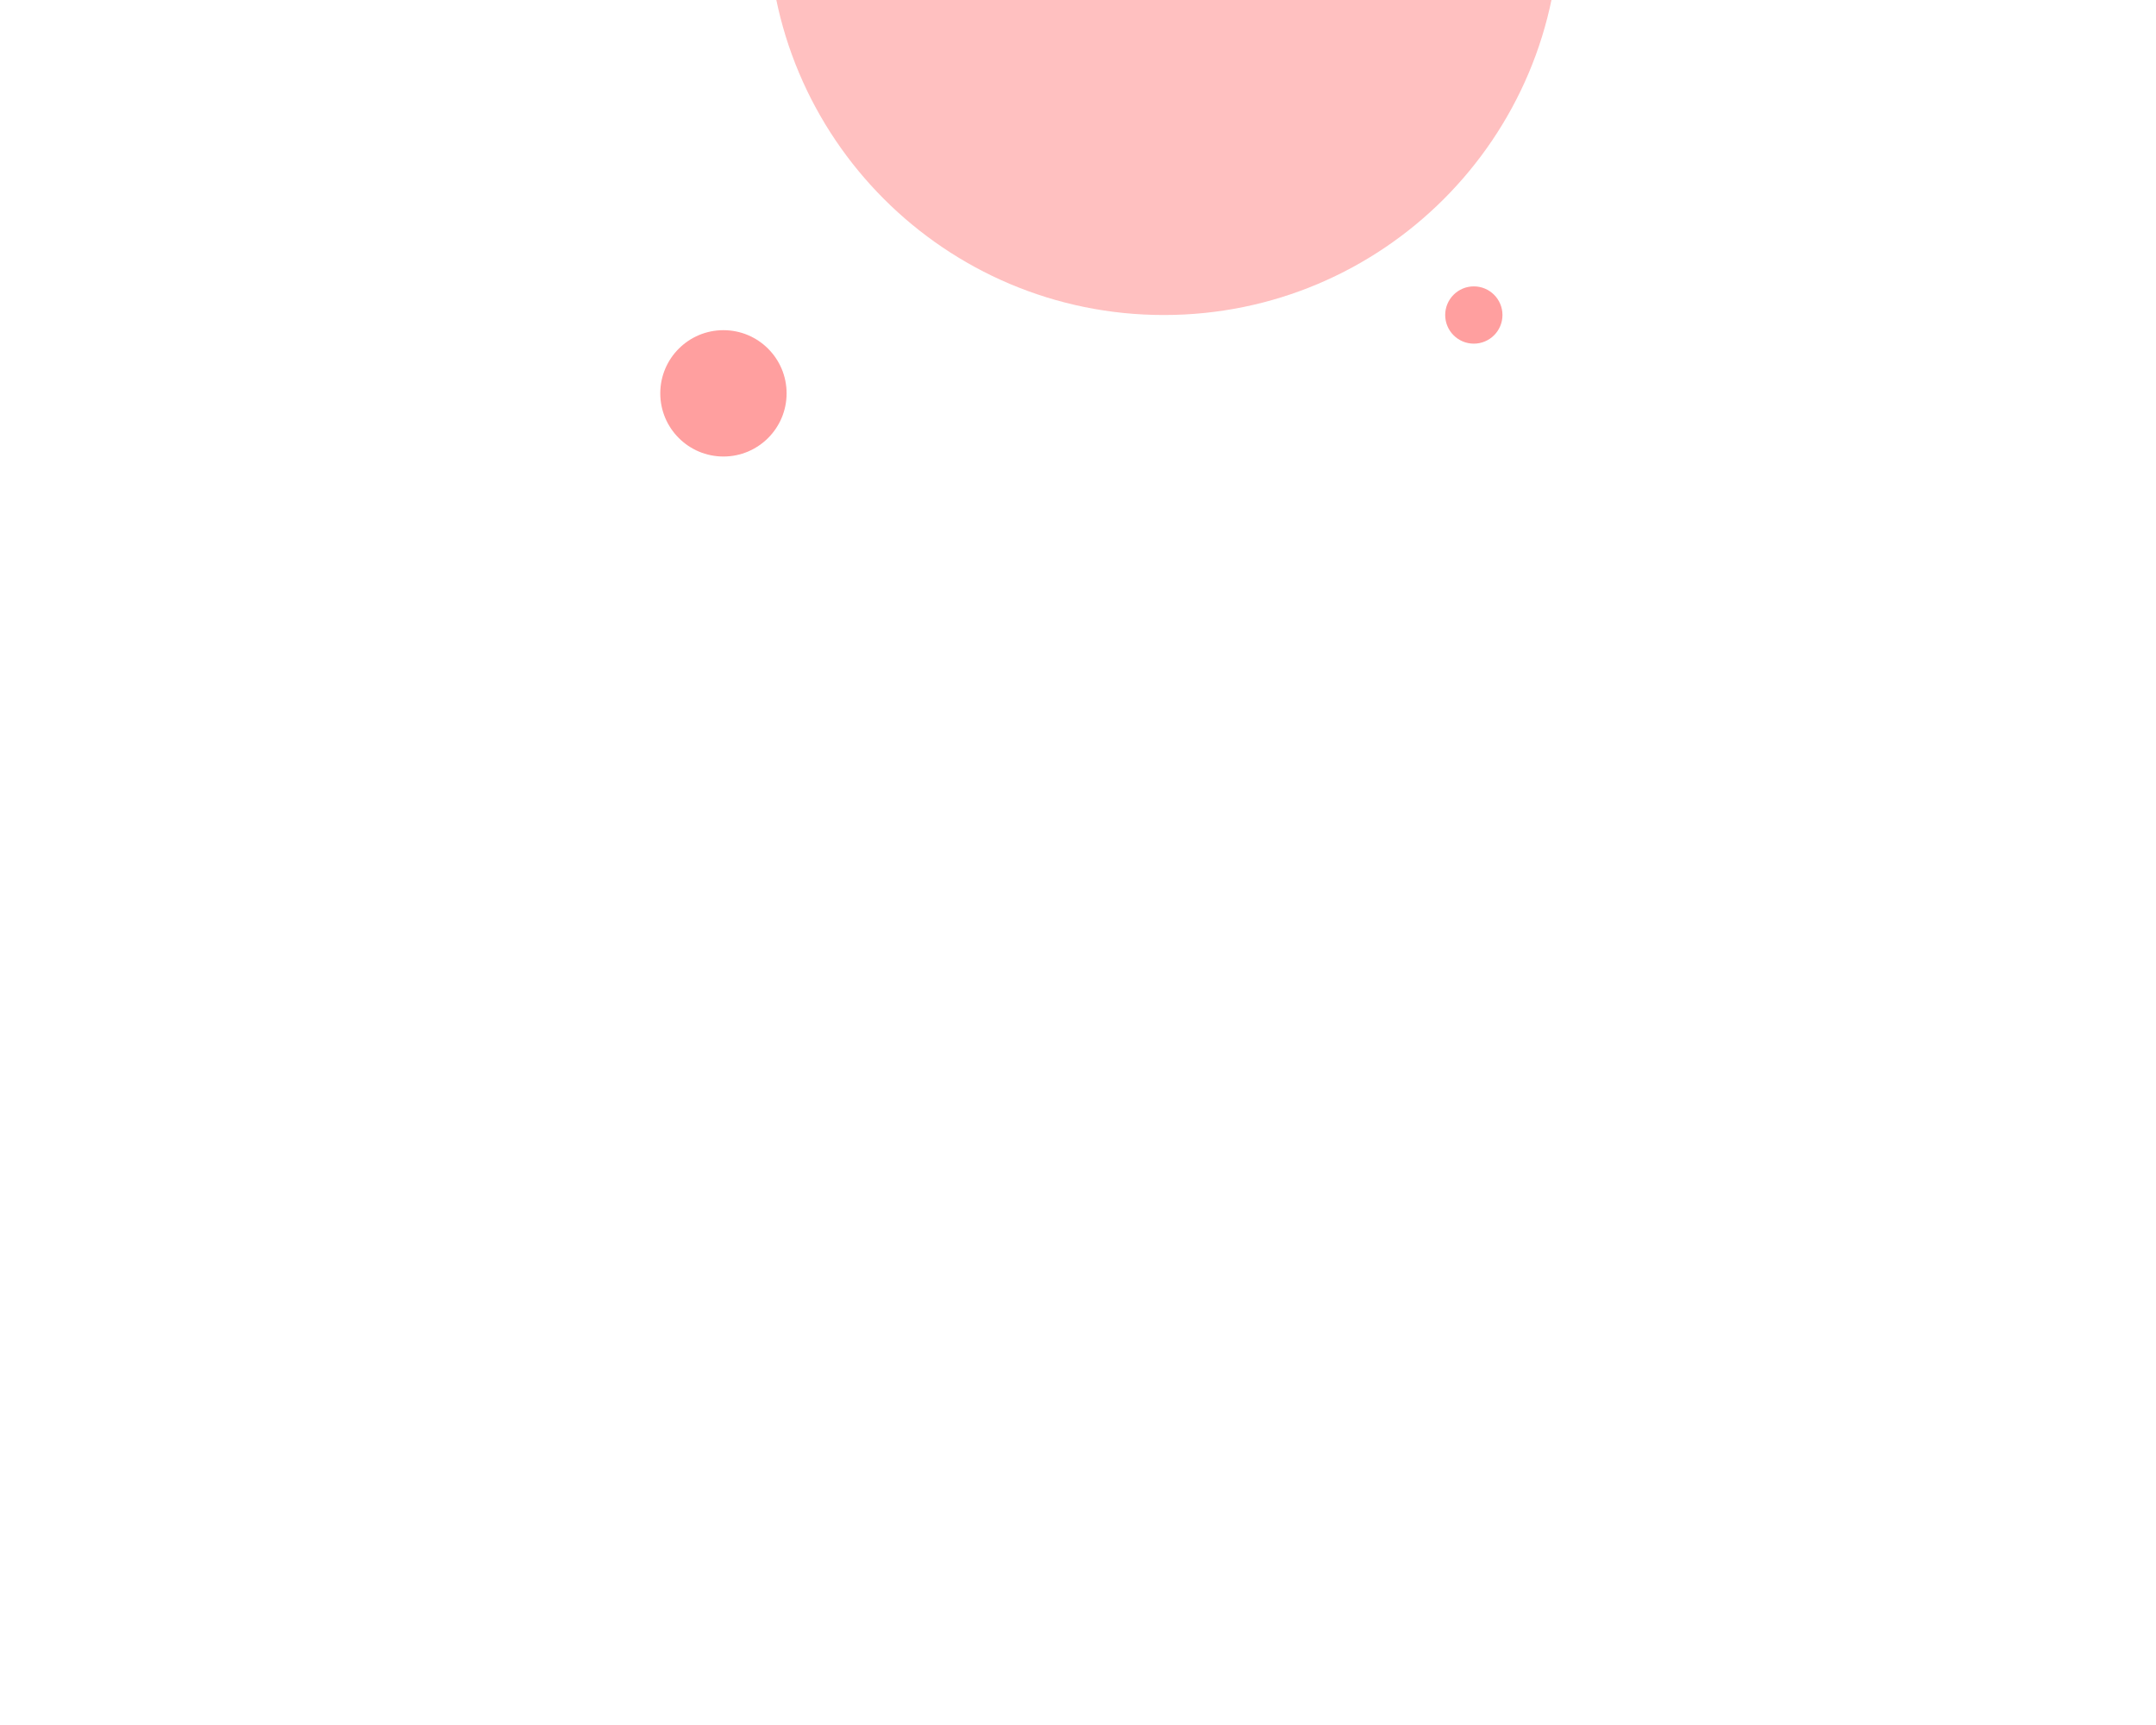
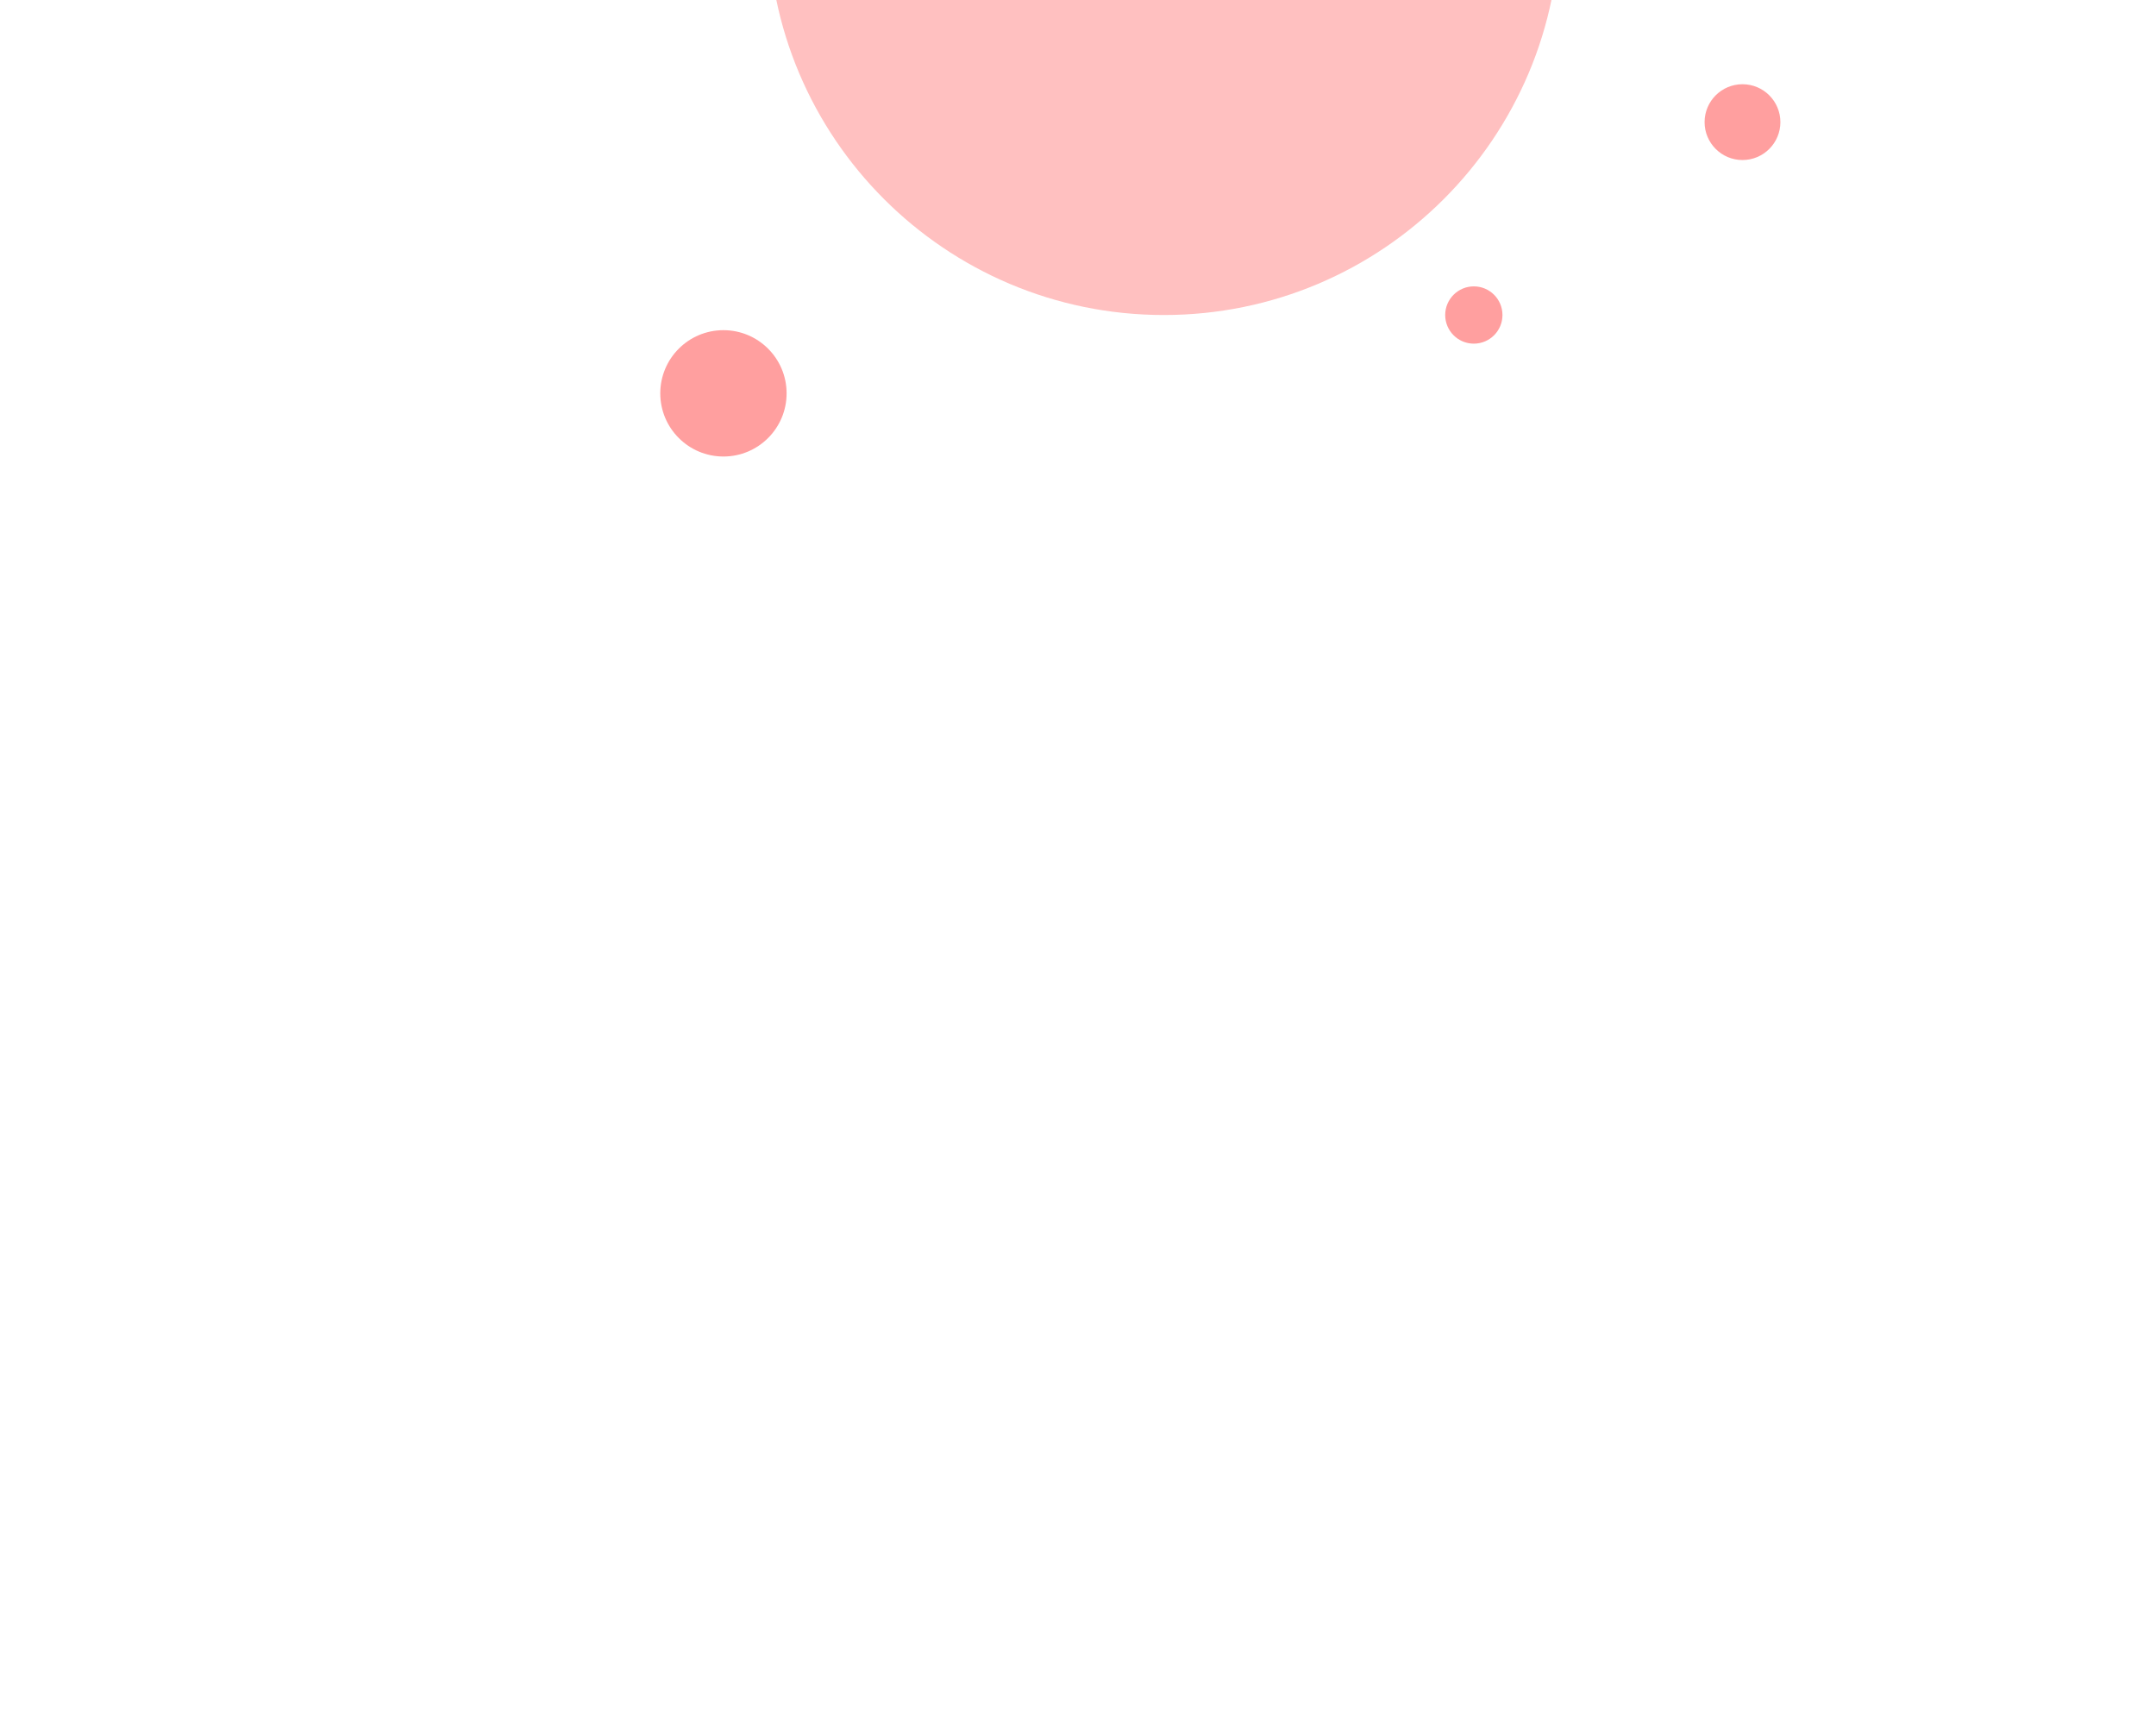
<svg xmlns="http://www.w3.org/2000/svg" version="1.1" id="Layer_1" x="0px" y="0px" viewBox="0 0 1280 1024" style="enable-background:new 0 0 1280 1024;" xml:space="preserve">
  <style type="text/css">
	.st0{fill:#FFC0C0;}
	.st1{fill:#FF9F9F;}
</style>
  <g>
    <circle class="st0" cx="691" cy="-48" r="235" />
  </g>
  <circle class="st1" cx="429.5" cy="233.5" r="37.5" />
  <circle class="st1" cx="875" cy="187" r="17" />
+   <circle class="st1" cx="1034.5" cy="72.5" r="22.5" />
</svg>
